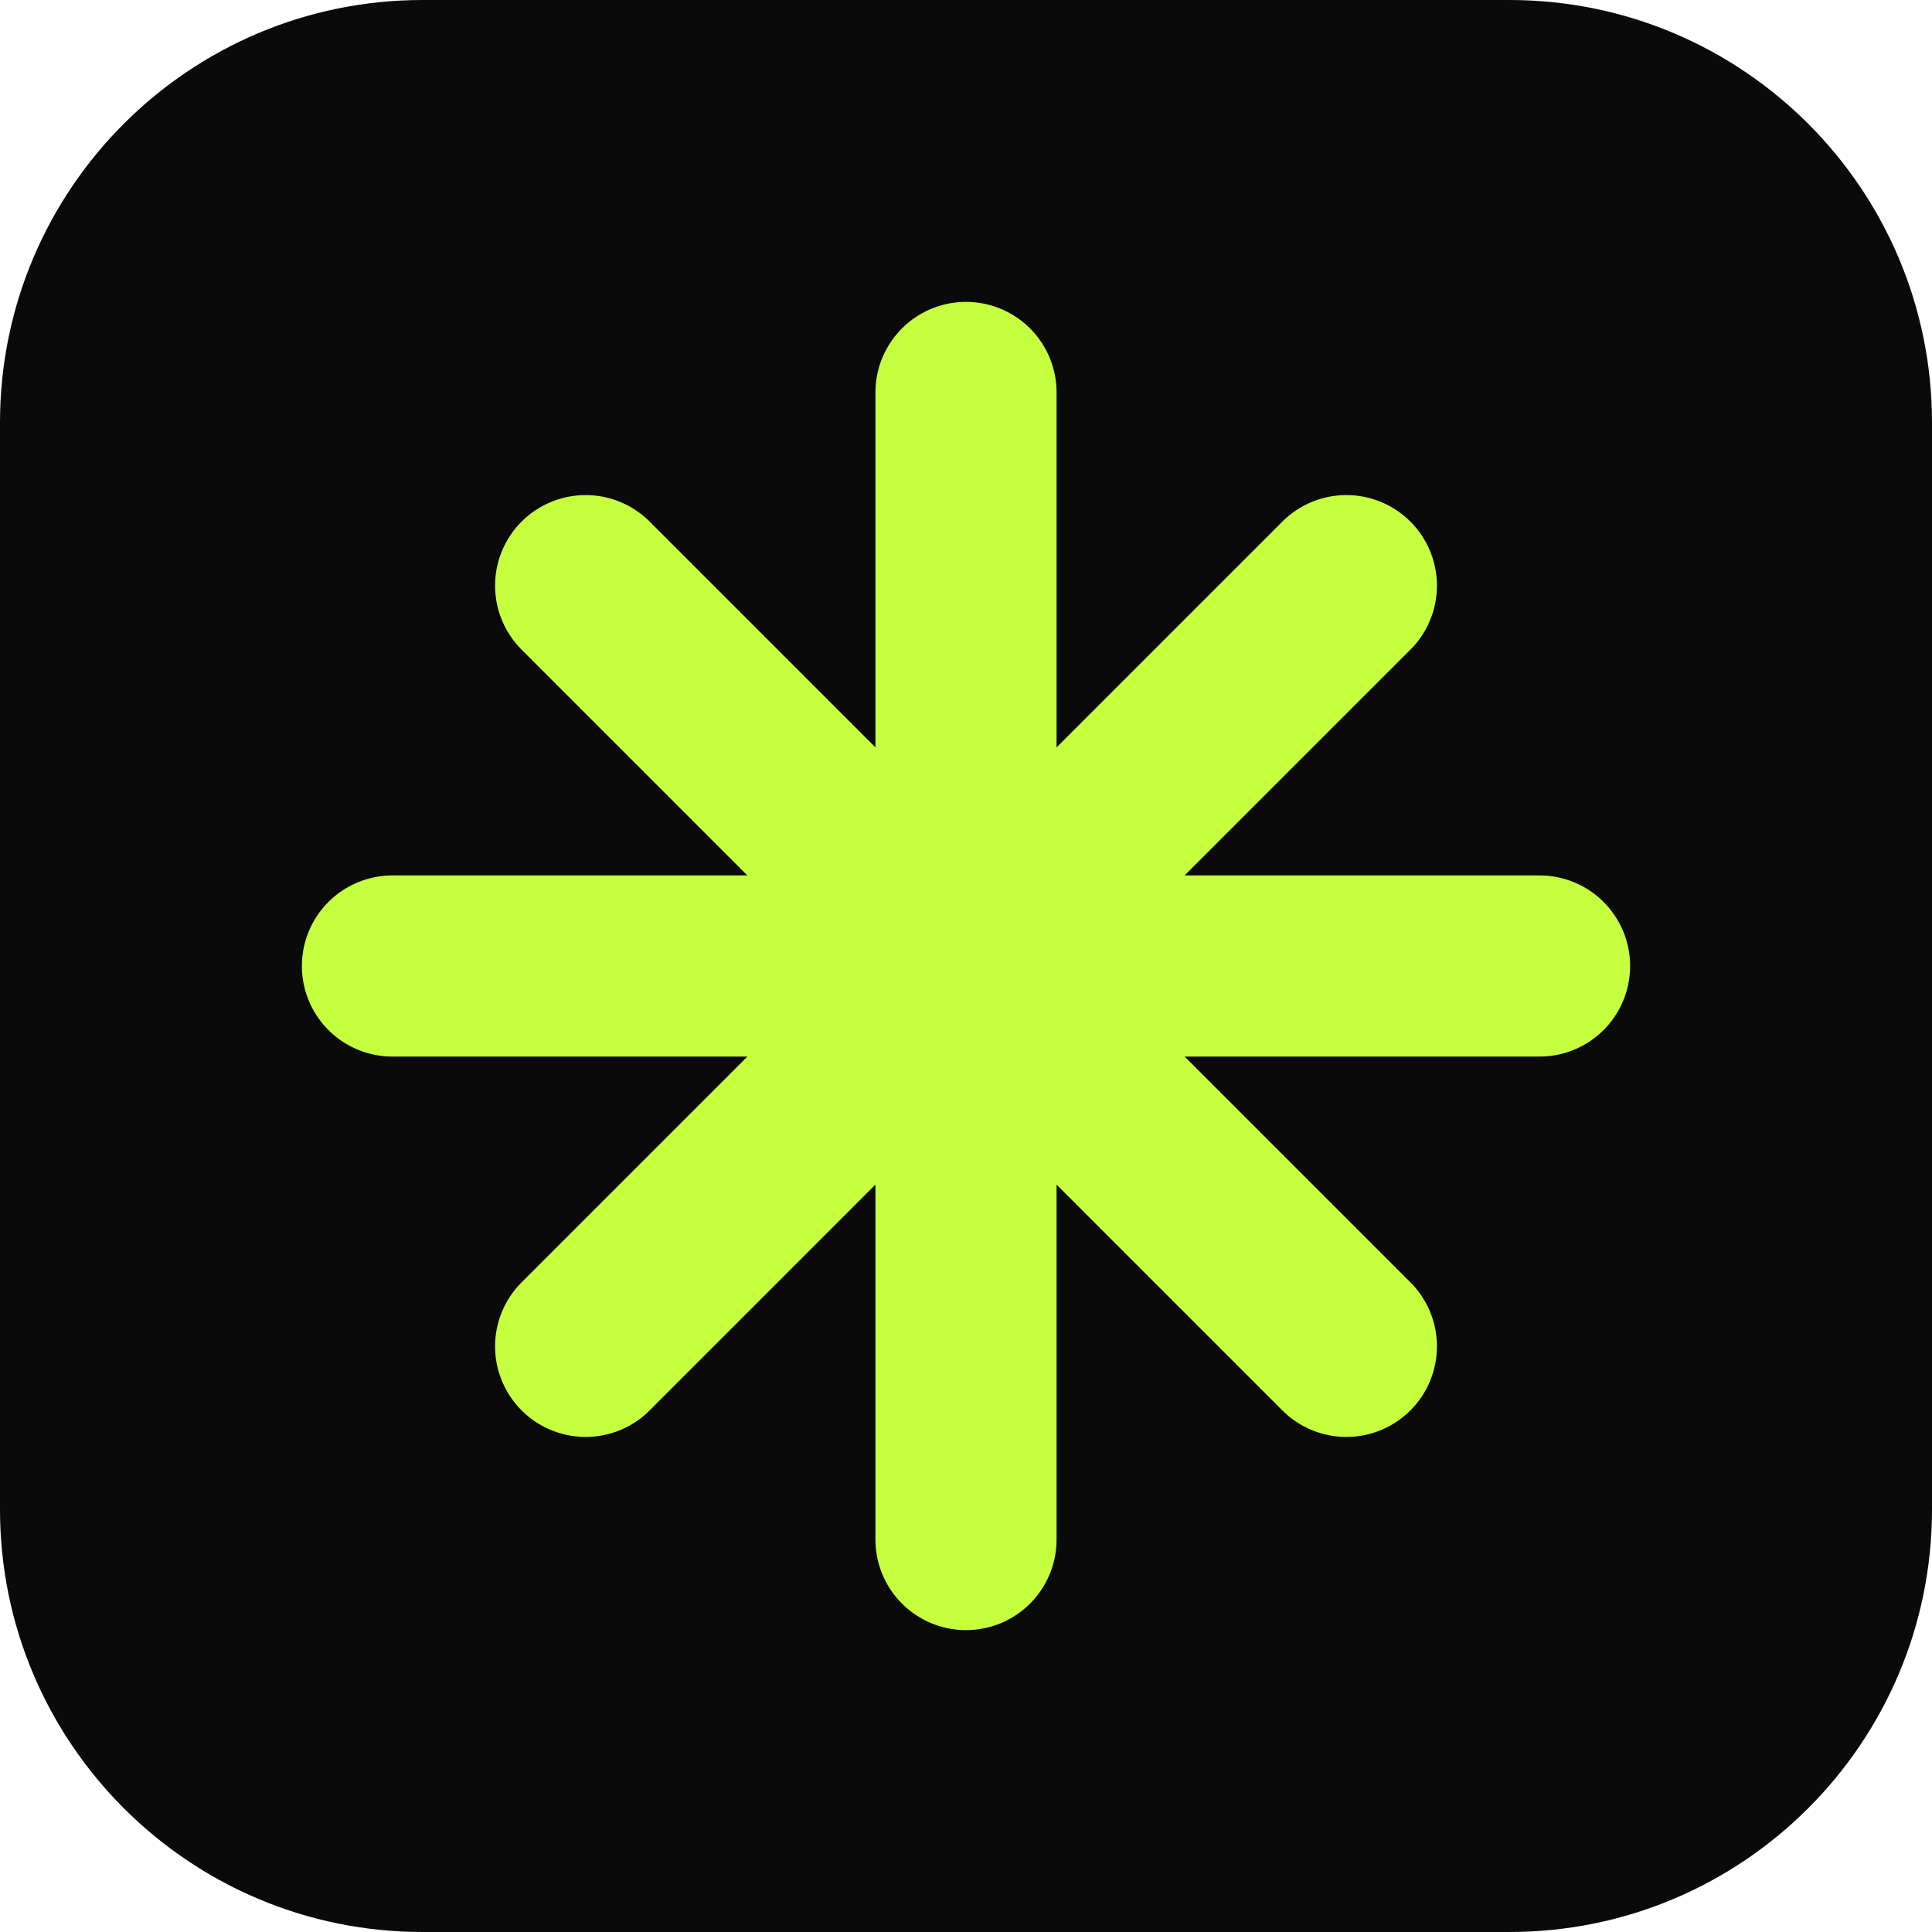
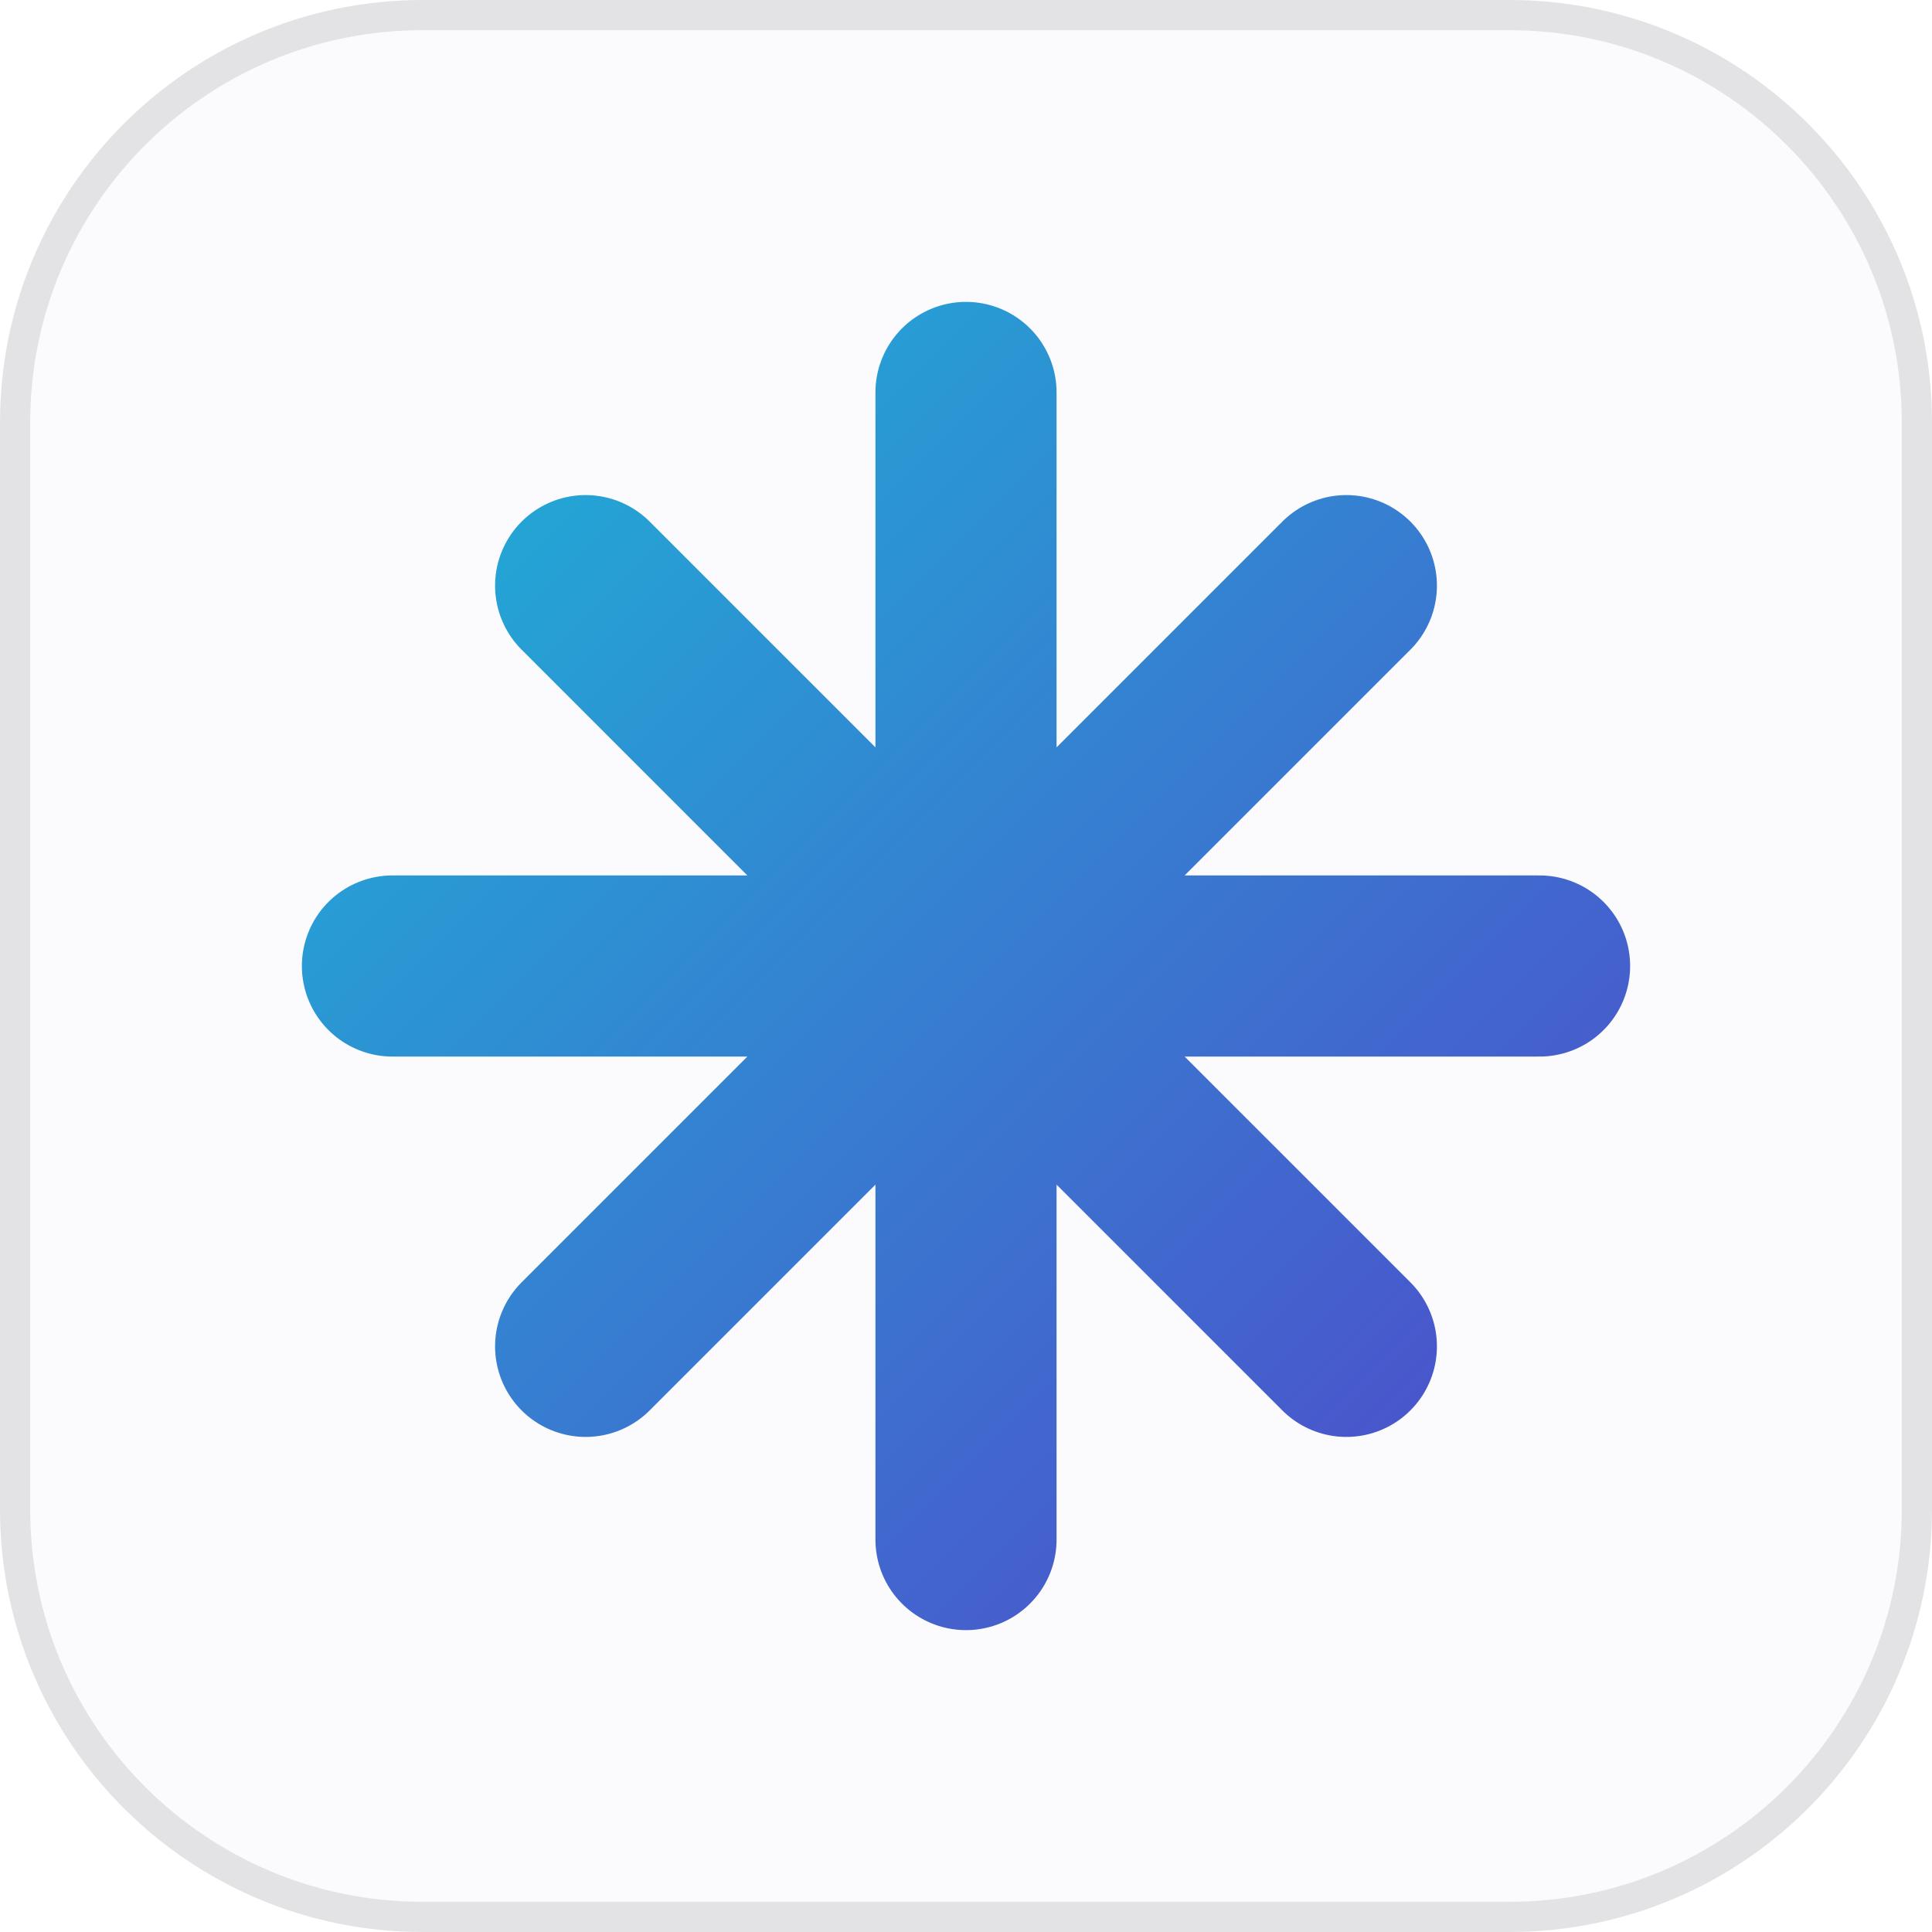
<svg xmlns="http://www.w3.org/2000/svg" viewBox="0 0 64 64">
-   <rect width="64" height="64" rx="14" fill="#0A0A0B" />
-   <path d="M32 13v38M13 32h38M19.4 19.4l25.2 25.2M44.6 19.4L19.4 44.6" stroke="#C6FF3D" stroke-width="6" stroke-linecap="round" />
+   <defs>
+     <linearGradient id="g" x1="0" y1="0" x2="64" y2="64" gradientUnits="userSpaceOnUse">
+       <stop stop-color="#0ED2DA" />
+       <stop offset="1" stop-color="#5F29C7" />
+     </linearGradient>
+   </defs>
+   <rect width="64" height="64" rx="14" fill="#FBFBFD" />
+   <rect width="63" height="63" x=".5" y=".5" rx="13.5" fill="none" stroke="rgba(13,13,18,.1)" />
+   <path d="M32 13v38M13 32h38M19.4 19.4l25.2 25.2M44.6 19.4L19.4 44.6" stroke="url(#g)" stroke-width="6" stroke-linecap="round" />
</svg>
